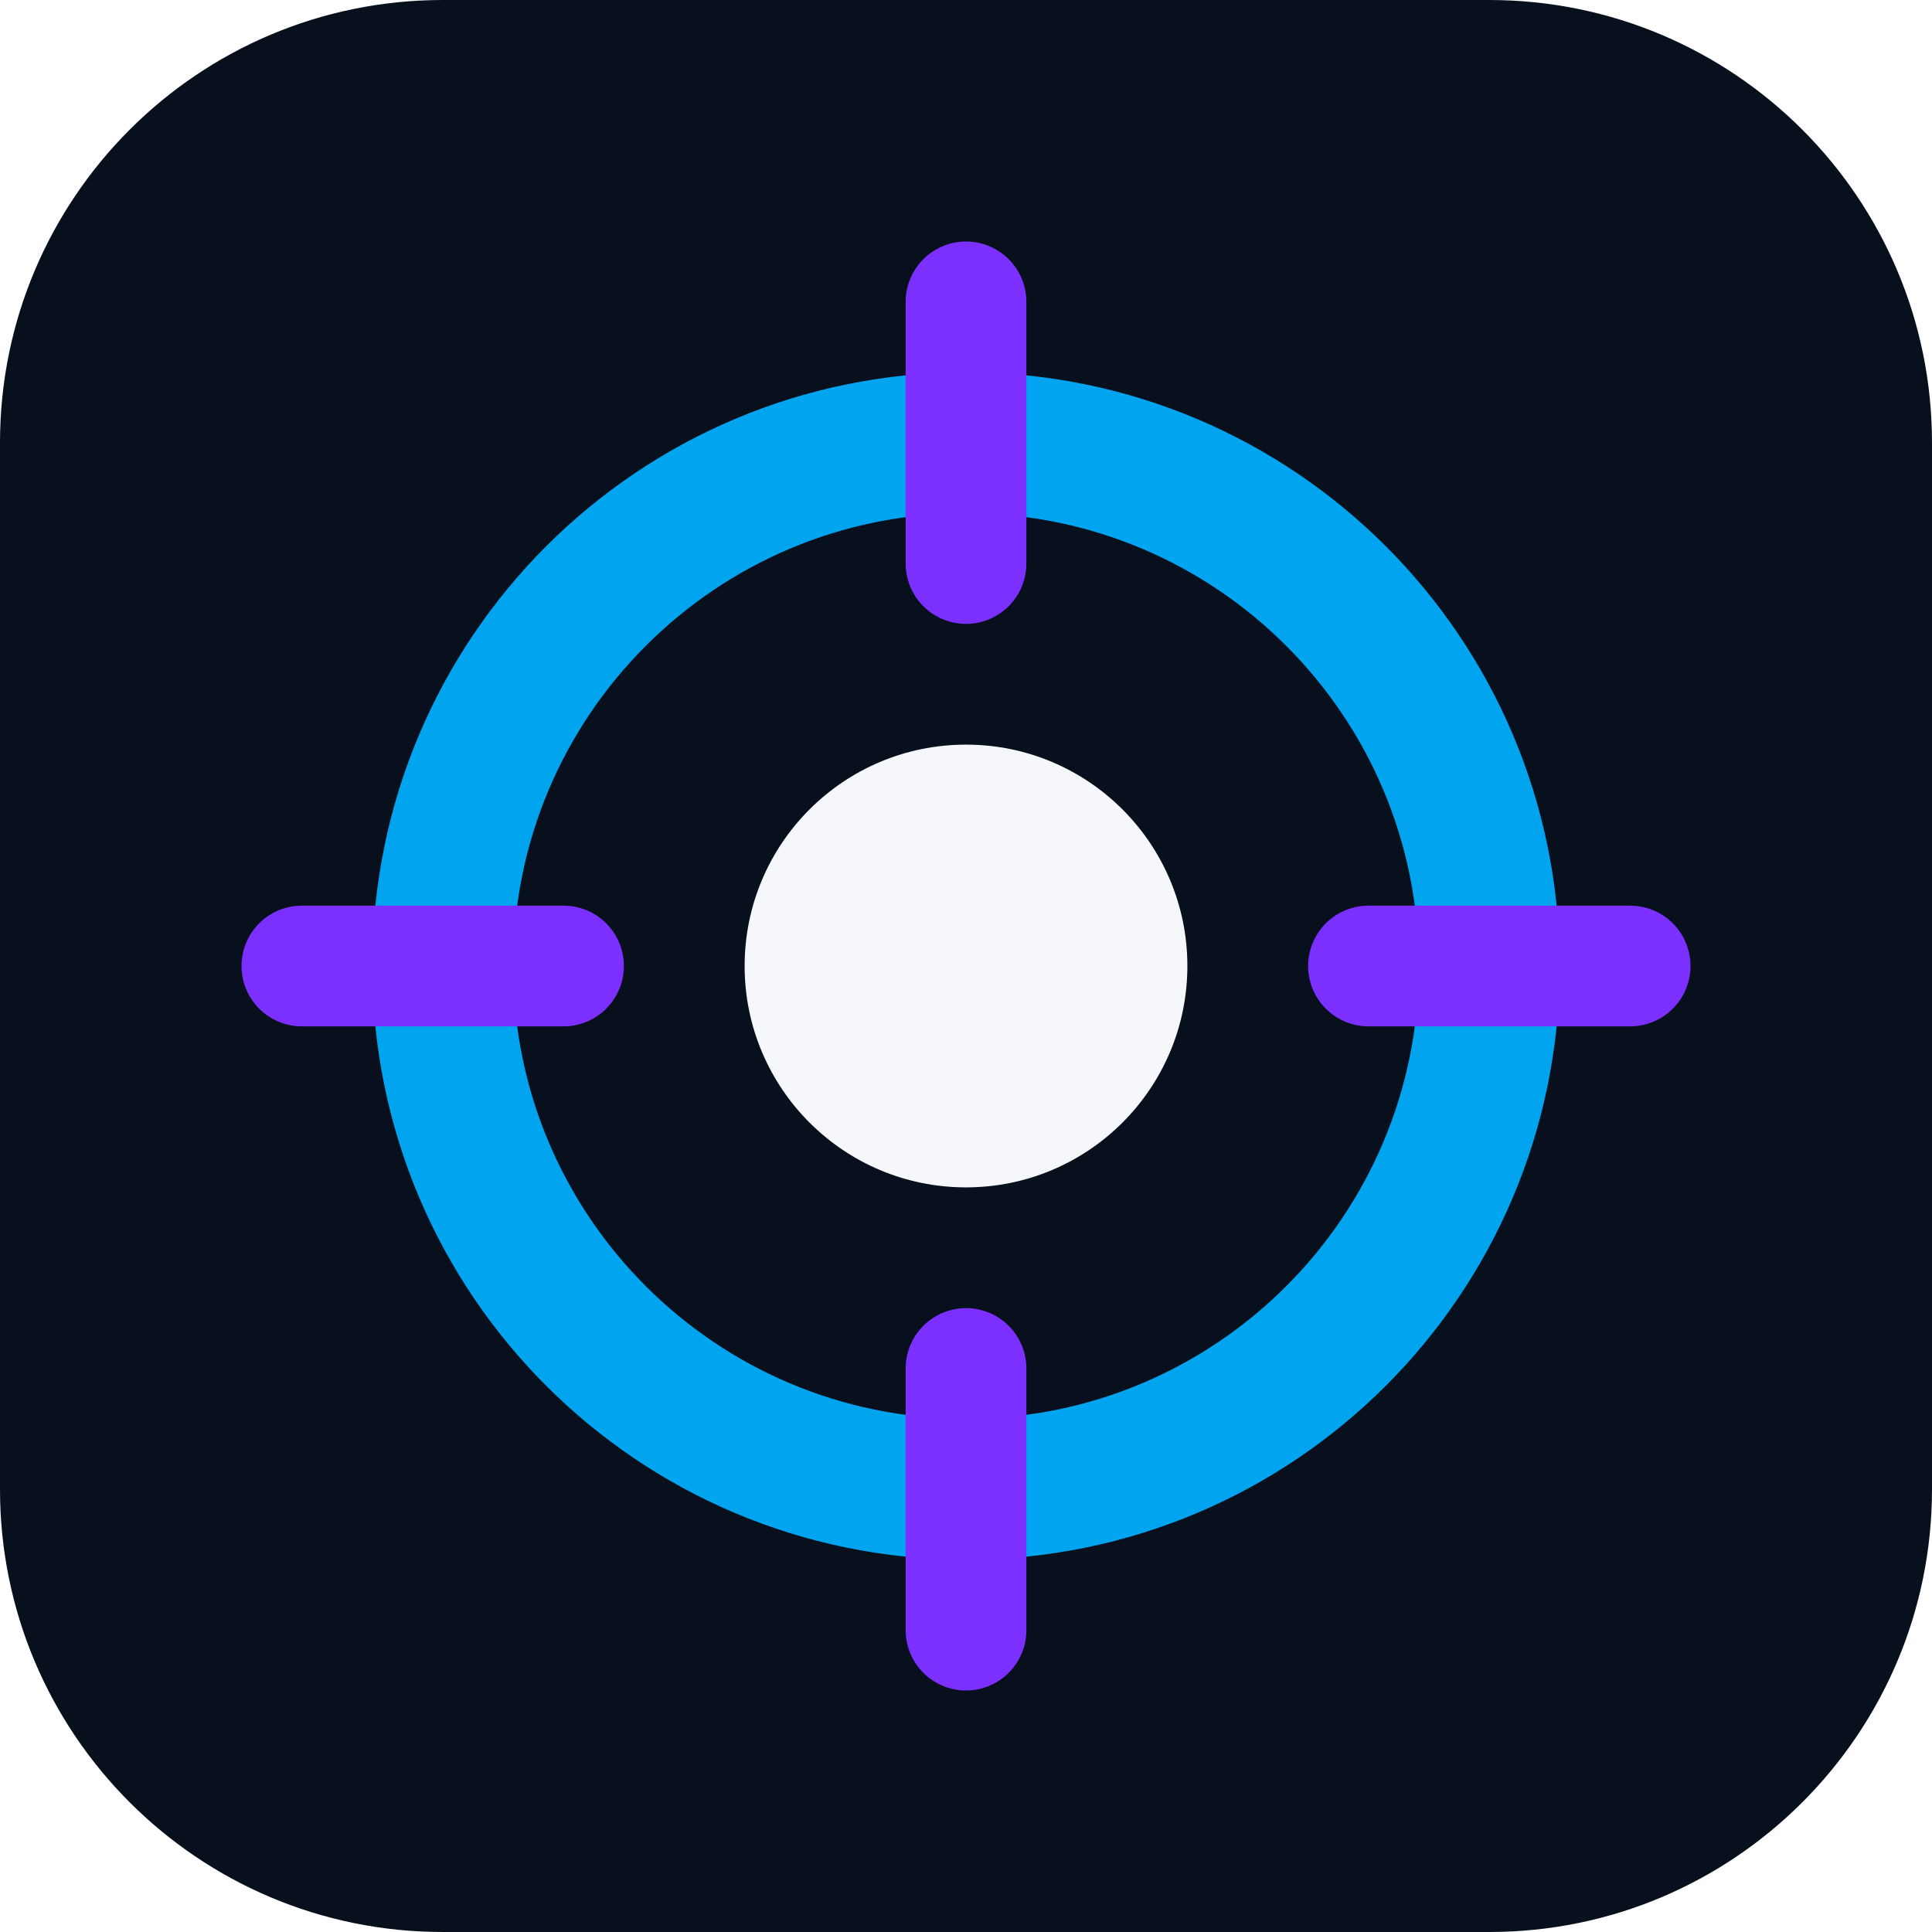
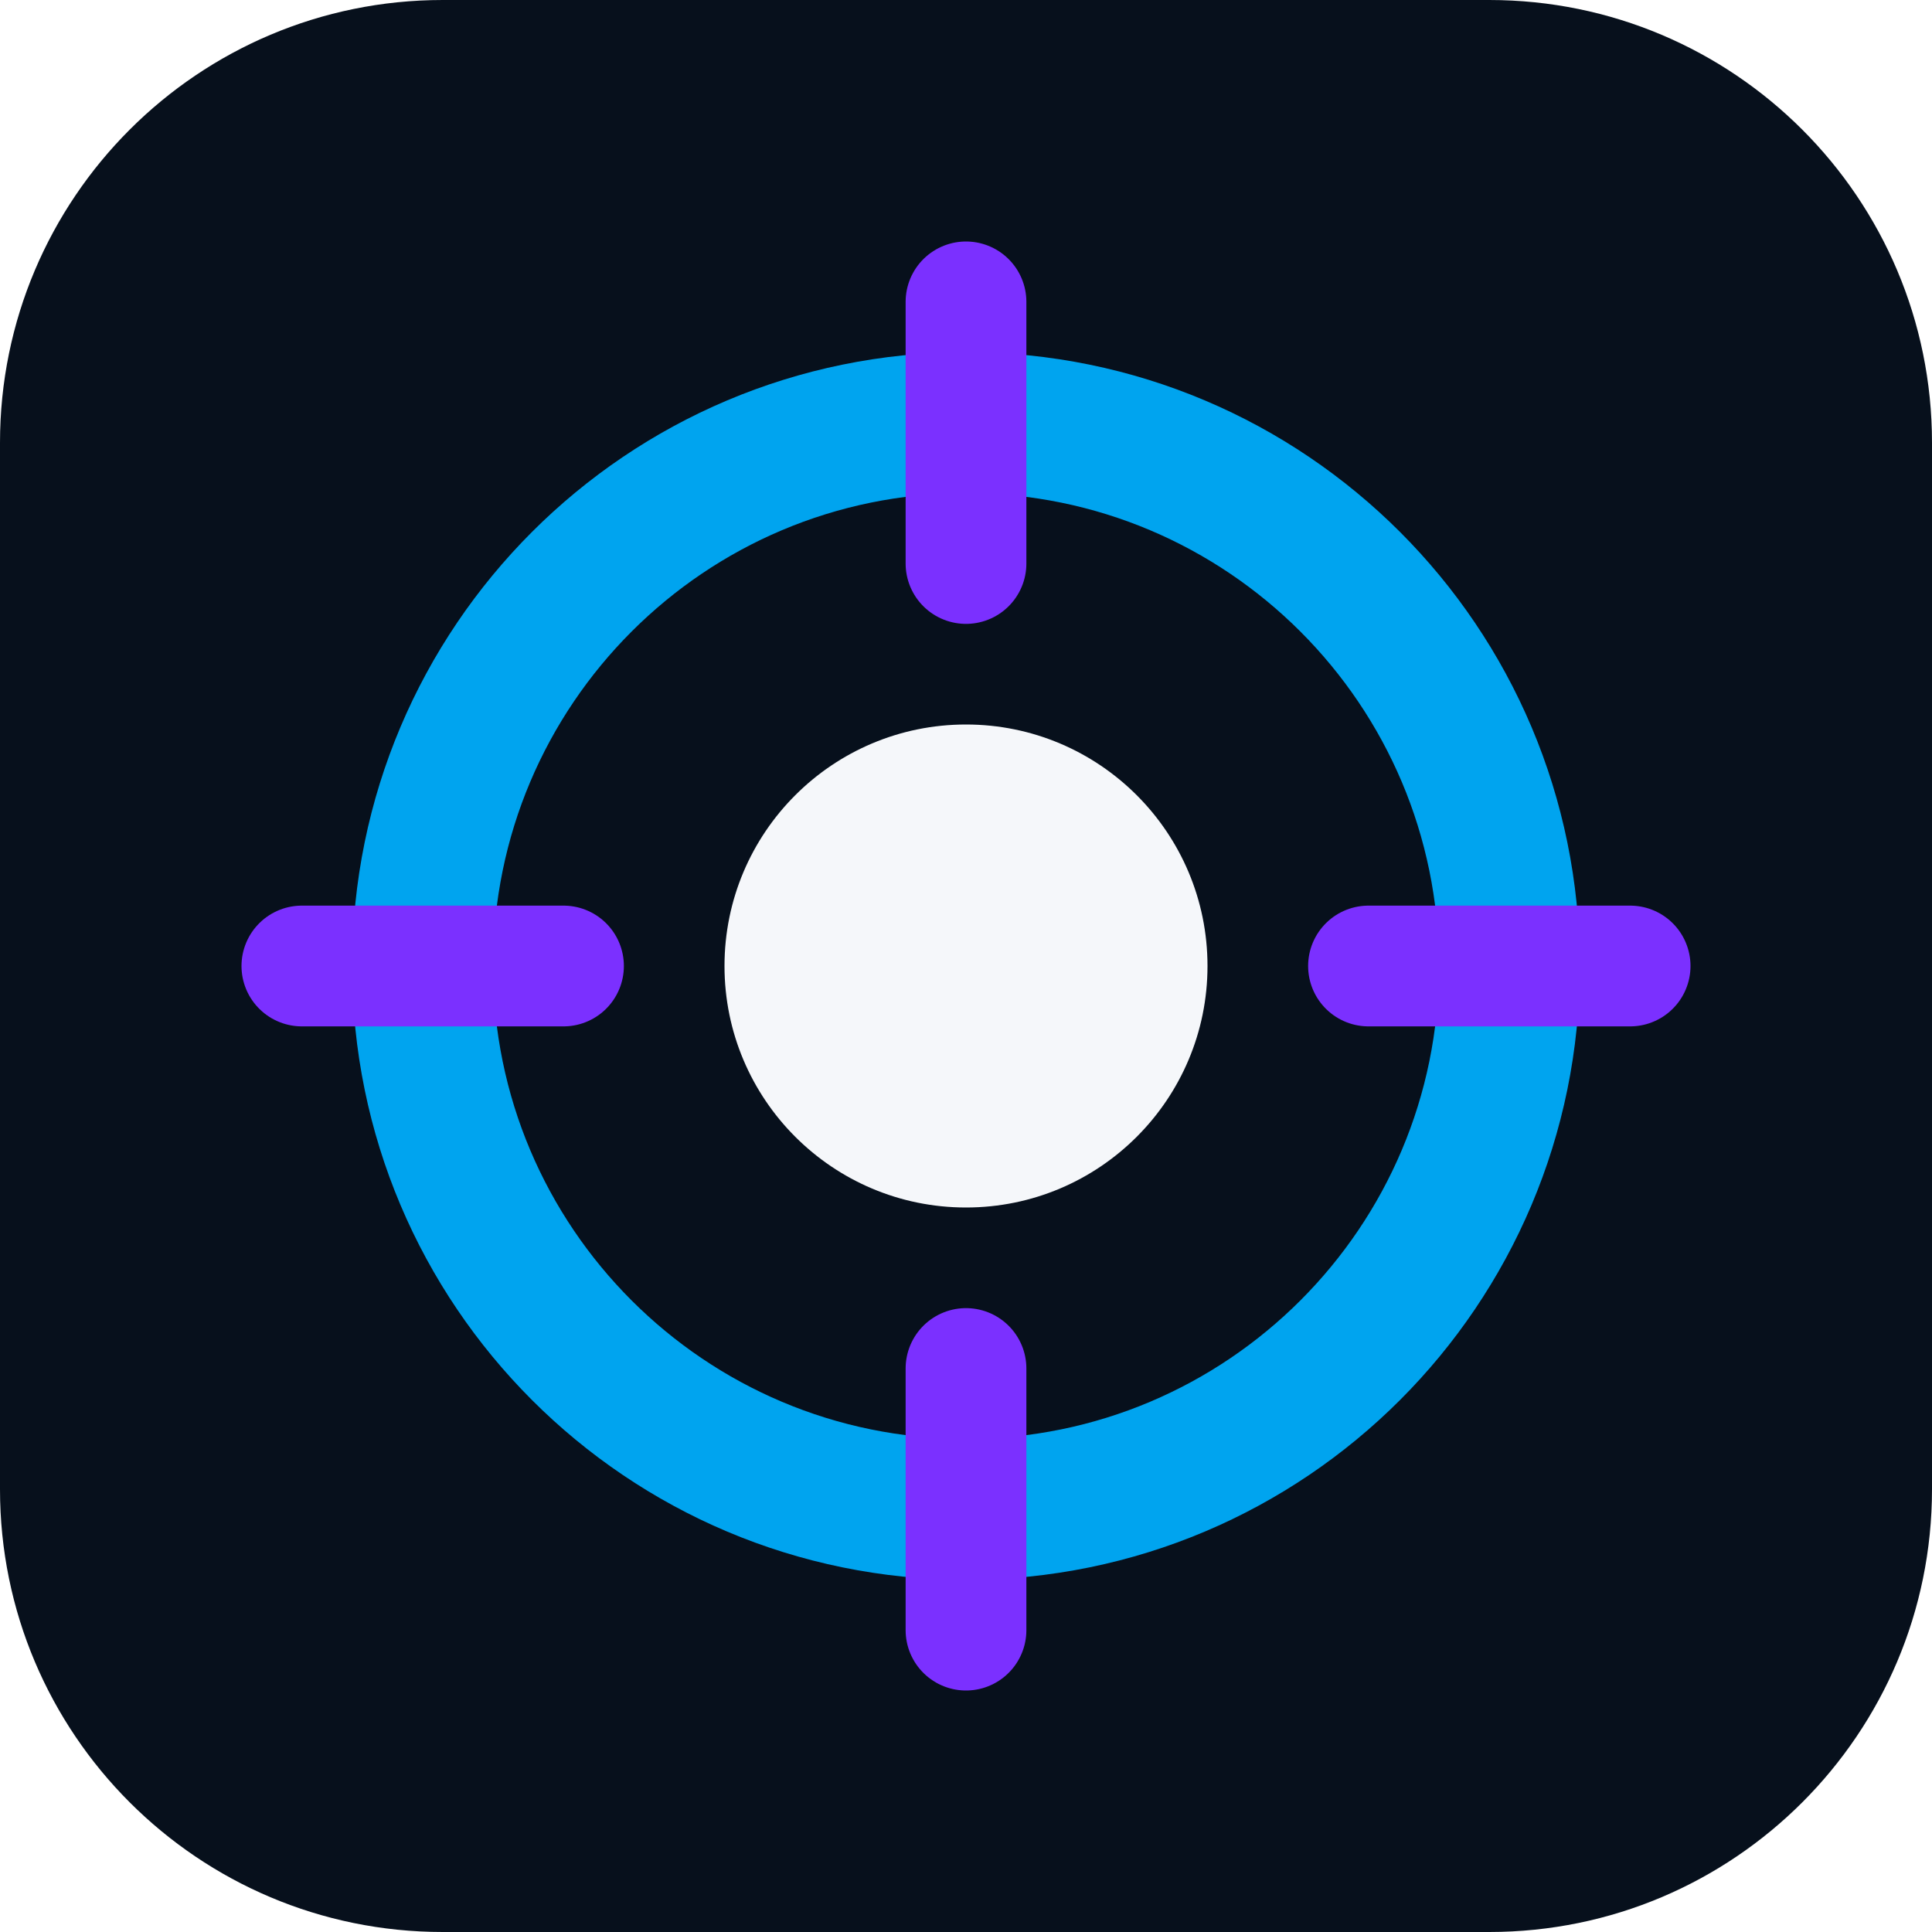
- <svg xmlns="http://www.w3.org/2000/svg" viewBox="0 0 96 96" role="img" aria-label="Microsoft Entra ID identity mark">
+ <svg xmlns="http://www.w3.org/2000/svg" viewBox="0 0 96 96" role="img" aria-label="Microsoft Entra ID logo">
  <rect width="96" height="96" rx="22" fill="#07101C" />
-   <circle cx="48" cy="48" r="26" fill="none" stroke="#00A4EF" stroke-width="7" />
-   <circle cx="48" cy="48" r="11" fill="#F5F7FA" />
+   <circle cx="48" cy="48" r="27" fill="none" stroke="#00A4EF" stroke-width="7" />
+   <circle cx="48" cy="48" r="12" fill="#F5F7FA" />
  <path d="M48 15v13M48 68v13M15 48h13M68 48h13" stroke="#7B30FF" stroke-width="6" stroke-linecap="round" />
</svg>
